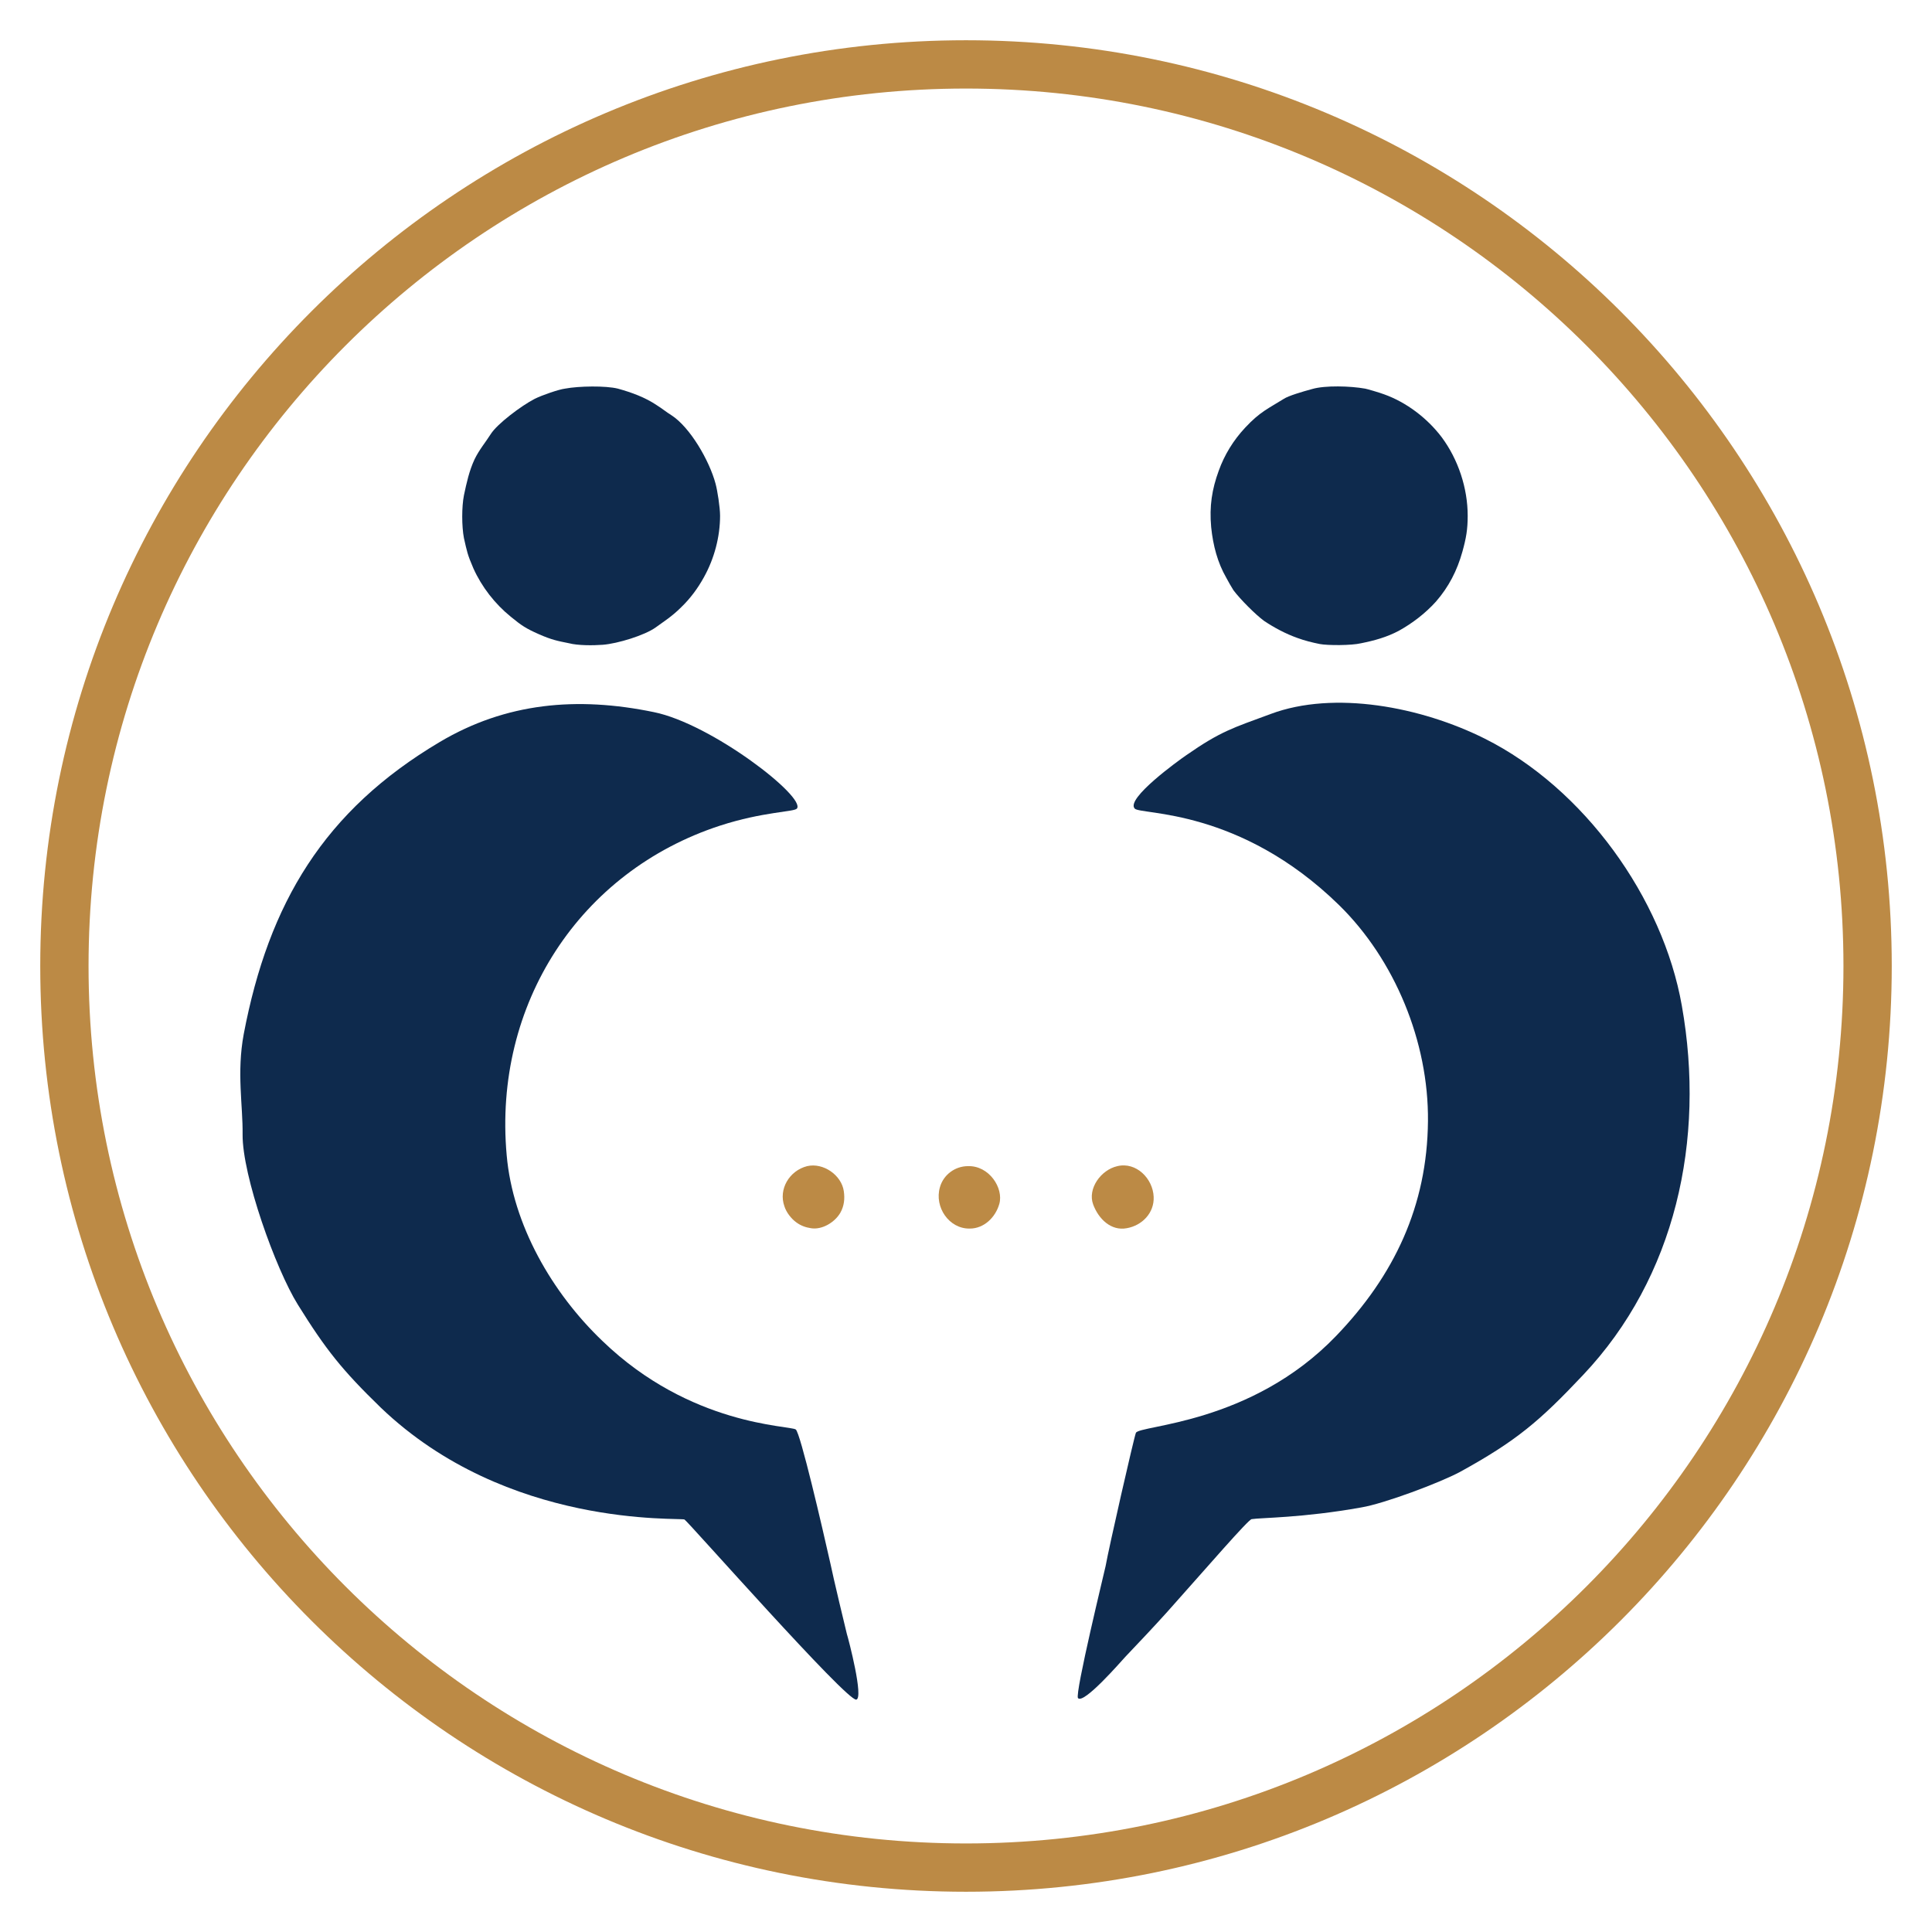
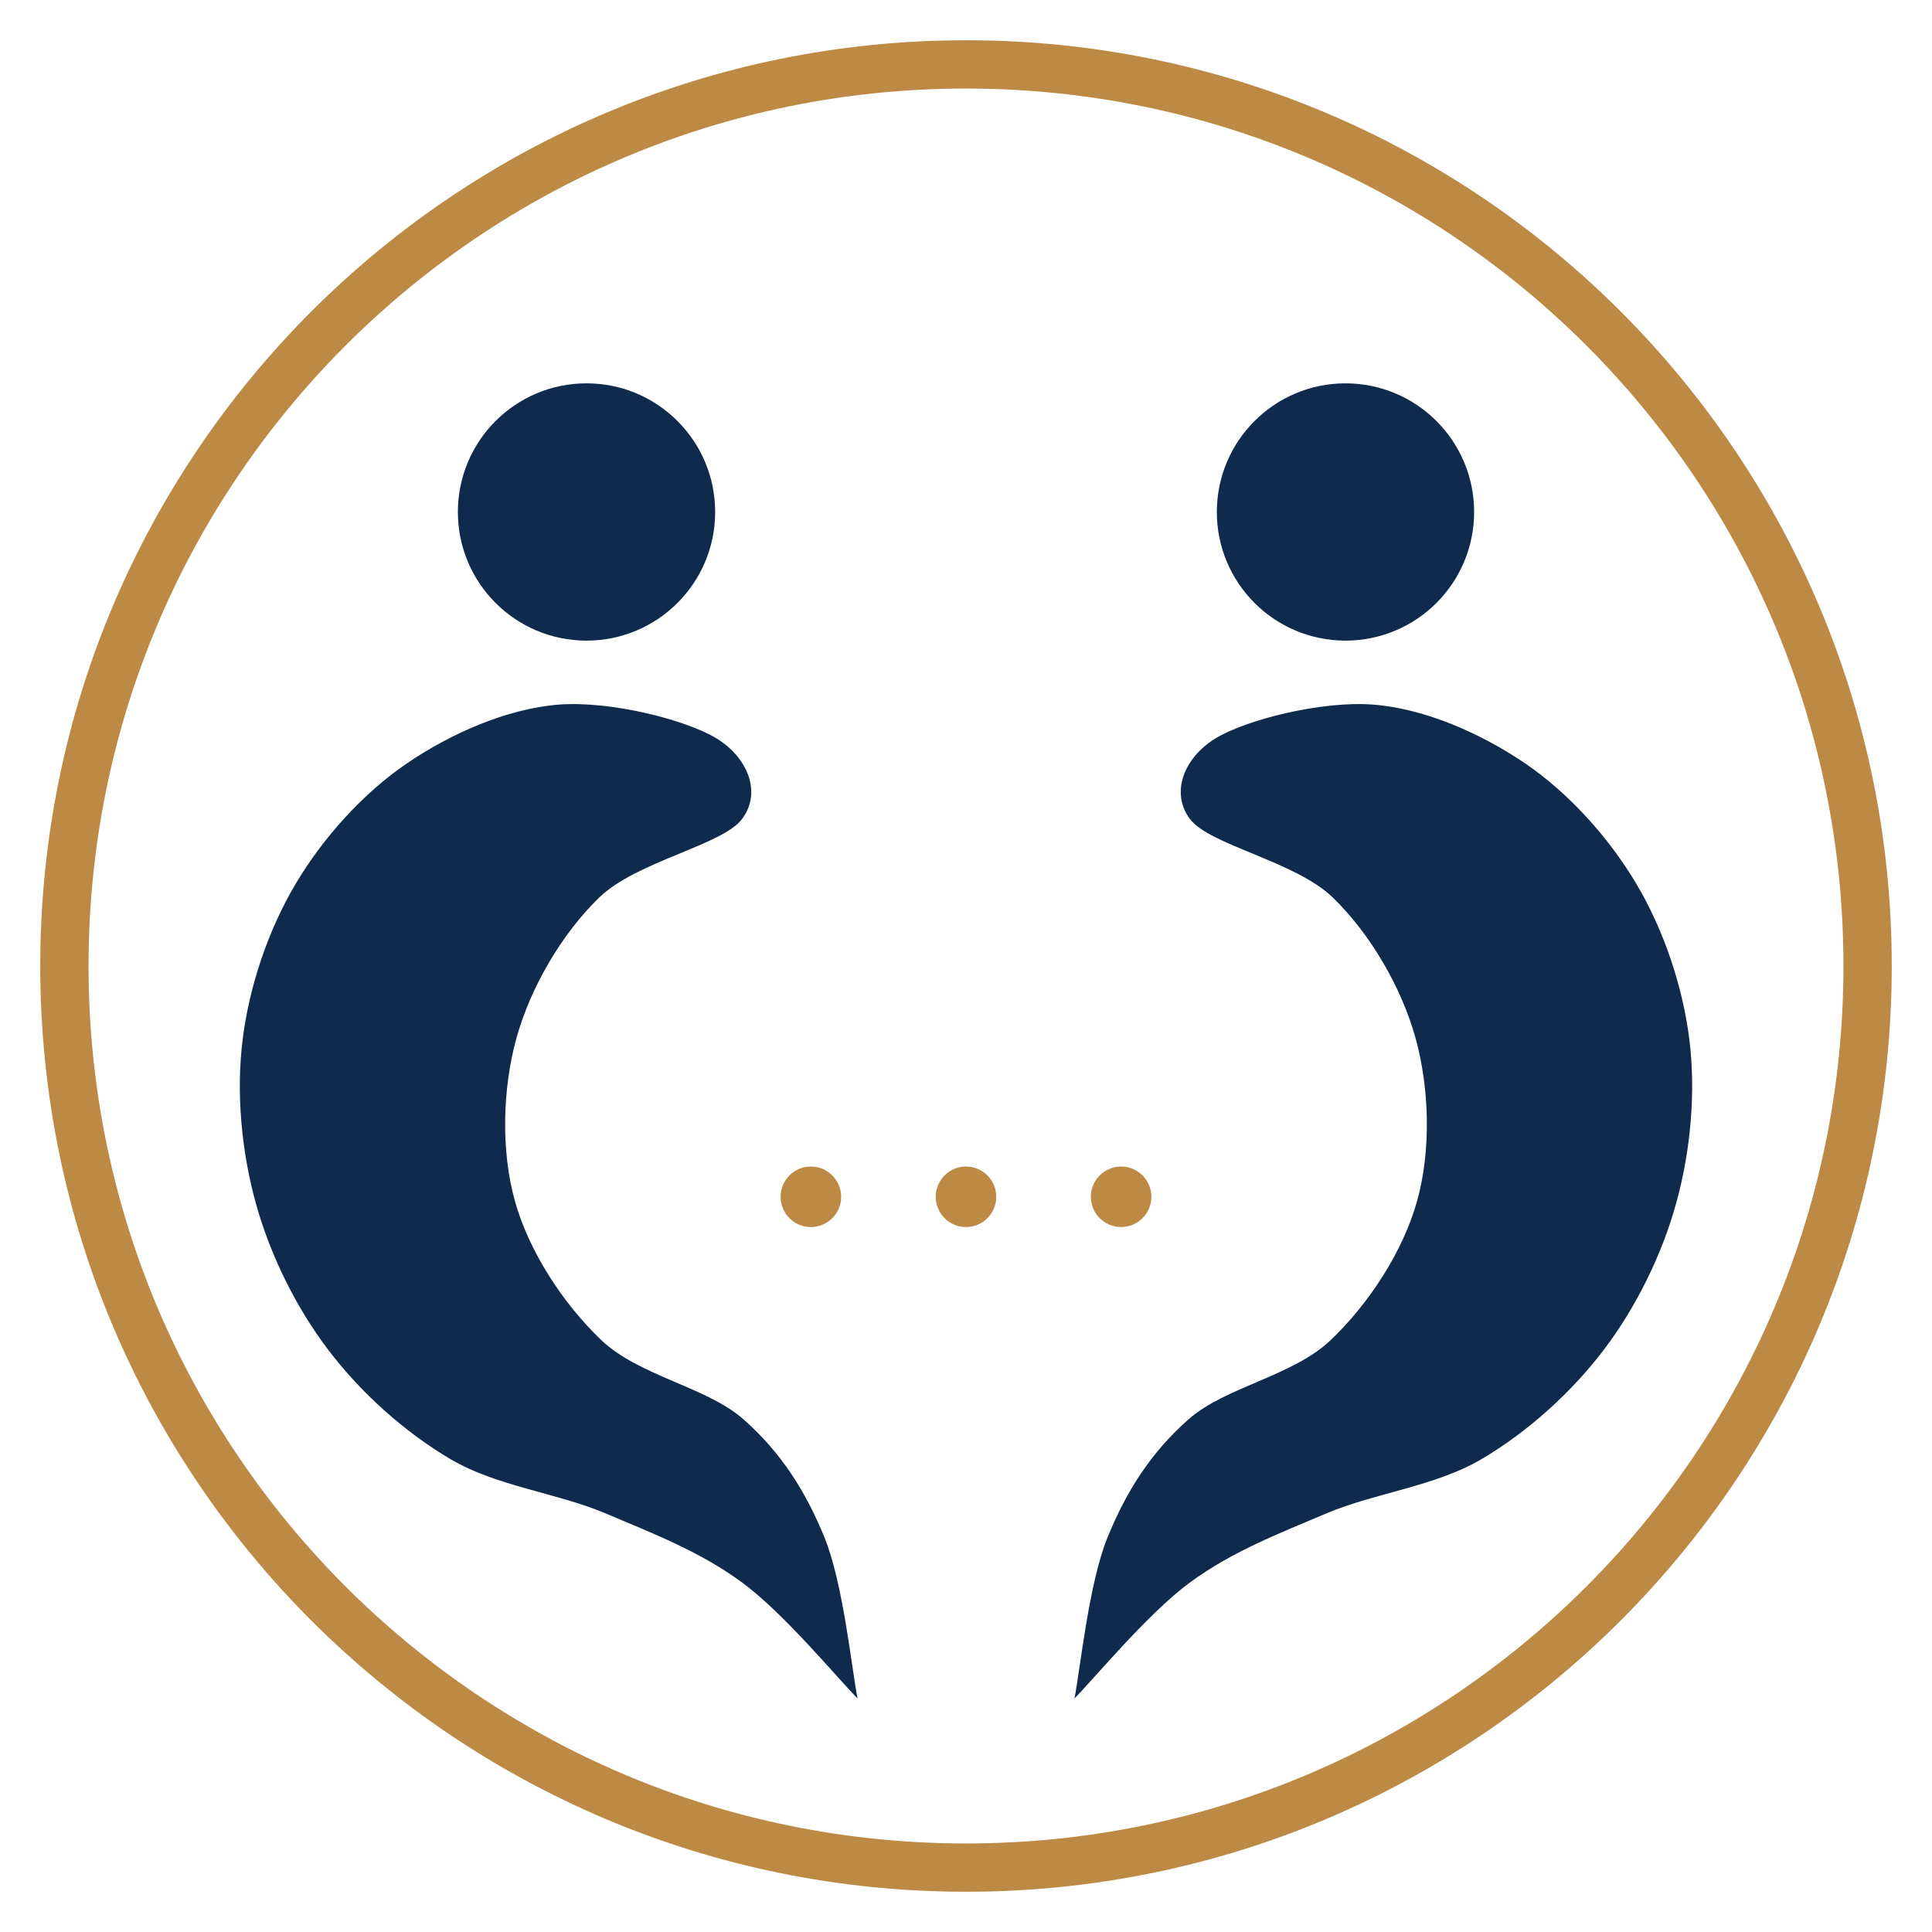
<svg xmlns="http://www.w3.org/2000/svg" viewBox="0 0 240 240" role="img" aria-label="Terminaro">
  <style>
-     .navy { fill: #0E2A4D; }
-     .gold { fill: #BC8A45; }
-     .ring { fill: none; stroke: #BC8A45; stroke-width: 6; }
+     .navy { fill:#0E2A4D; }
+     .gold { fill:#BC8A45; }
+     .ring { fill:none; stroke:#BC8A45; stroke-width:6; }
  </style>
  <circle class="ring" cx="120" cy="120" r="112" />
-   <g transform="translate(120,120) scale(0.47) translate(-275,-275)" fill-rule="evenodd">
-     <path class="navy" d="M183.0,122.4 C 186.6,123.4 190.2,124.7 193.3,126.8 194.6,127.6 195.8,128.6 197.1,129.4 202.1,132.6 207.2,141.5 208.8,147.5 209.3,149.3 210.0,153.8 210.0,156.0 210.0,161.5 208.5,167.3 205.7,172.3 204.1,175.2 202.1,177.9 199.7,180.2 197.2,182.7 194.9,184.1 193.0,185.5 190.1,187.6 182.9,189.8 179.0,190.1 176.4,190.3 172.4,190.3 170.1,189.7 167.1,189.1 165.5,188.8 162.1,187.3 158.7,185.8 157.5,185.0 154.7,182.7 150.5,179.3 147.0,174.8 144.8,169.9 143.2,166.2 143.1,165.4 142.3,161.9 141.7,158.8 141.7,153.6 142.3,150.6 143.0,147.3 143.7,144.1 145.1,141.1 146.3,138.6 148.0,136.6 149.4,134.4 151.1,131.7 157.5,126.9 161.0,125.1 163.0,124.1 167.4,122.6 169.0,122.4 172.7,121.7 179.8,121.6 183.0,122.4 Z" />
-     <path class="navy" d="M380.5,122.4 C 380.7,122.4 384.5,123.5 385.5,123.9 391.4,126.0 396.9,130.2 400.7,135.2 405.1,141.1 407.6,148.7 407.6,156.0 407.6,159.6 407.2,161.9 406.2,165.5 404.8,170.5 402.6,174.8 399.2,178.7 396.4,181.8 393.0,184.4 389.4,186.4 386.2,188.1 382.9,189.0 379.4,189.7 376.9,190.3 370.6,190.3 368.5,189.9 366.5,189.5 364.5,189.0 362.6,188.3 359.5,187.2 356.5,185.6 353.8,183.8 351.6,182.2 347.5,178.1 345.7,175.7 345.0,174.6 344.4,173.5 343.8,172.4 341.5,168.4 340.3,163.9 339.8,159.0 339.3,153.5 340.0,149.0 341.8,144.1 343.3,139.9 345.7,136.0 348.8,132.7 352.7,128.5 355.0,127.6 359.0,125.1 360.2,124.3 363.9,123.2 366.5,122.5 369.9,121.5 376.6,121.7 380.5,122.4 Z" />
-     <path class="navy" d="M230.3,233.4 C 229.5,234.3 221.4,234.2 210.0,237.9 172.9,250.0 150.0,285.1 153.6,325.0 155.2,343.4 165.6,361.4 178.9,374.1 202.2,396.6 228.4,396.4 230.0,397.5 231.2,398.3 237.0,423.3 239.2,433.1 239.7,435.7 243.4,451.2 243.5,451.5 244.0,453.1 248.0,468.5 246.0,468.9 243.5,469.4 201.6,421.9 200.6,421.3 199.5,420.7 153.8,423.8 120.3,391.7 110.1,381.8 105.8,376.4 98.4,364.5 92.5,355.0 83.7,330.4 83.8,319.5 83.9,311.9 82.2,303.2 84.1,293.0 90.7,258.3 105.4,233.9 135.9,215.8 153.4,205.4 172.2,203.7 192.5,207.9 207.8,211.0 232.8,230.4 230.3,233.4 Z" />
-     <path class="navy" d="M350.5,421.2 C 349.6,421.3 339.0,433.6 328.2,445.7 324.6,449.7 320.8,453.7 317.1,457.6 315.9,458.9 306.1,470.2 304.6,468.5 303.7,467.4 311.8,434.2 311.9,433.6 312.7,429.0 319.4,399.6 319.9,398.4 320.8,396.3 350.3,396.2 372.8,372.8 388.2,356.8 396.9,338.4 397.1,316.0 397.3,295.0 388.3,273.3 373.6,258.9 347.3,233.2 321.2,235.1 319.6,233.4 317.1,230.8 331.3,220.6 333.2,219.3 342.4,212.9 345.5,212.1 355.5,208.4 372.3,202.1 395.3,206.5 412.1,214.9 438.3,228.0 459.2,257.0 464.2,285.5 470.5,321.0 462.5,357.3 438.1,383.1 426.6,395.3 420.5,400.5 405.6,408.7 400.2,411.6 385.5,417.1 379.5,418.1 363.9,420.9 352.8,420.8 350.5,421.2 Z" />
-     <path class="gold" d="M242.7,334.5 C 243.0,336.5 242.8,338.4 241.8,340.2 240.3,342.8 236.9,344.8 234.0,344.3 232.6,344.1 231.3,343.6 230.2,342.8 228.8,341.8 227.5,340.1 227.0,338.5 225.4,334.0 228.3,329.1 233.0,327.9 237.3,326.9 242.1,330.3 242.7,334.5 Z" />
-     <path class="gold" d="M324.6,336.0 C 324.8,340.3 321.5,343.6 317.5,344.3 313.3,345.1 310.0,341.8 308.6,338.0 307.1,333.9 310.6,328.9 315.0,327.9 320.0,326.7 324.4,331.2 324.6,336.0 Z" />
-     <path class="gold" d="M275.5,327.9 C 281.1,327.7 285.0,333.7 283.8,337.9 282.8,341.4 279.8,344.4 276.0,344.4 270.5,344.5 266.6,338.7 268.1,333.5 269.0,330.2 272.1,327.9 275.5,327.9 Z" />
+   <defs>
+     <g id="t-person" class="navy">
+       <circle cx="174.7" cy="155" r="34" />
+       <path d="M 246.34,468.60 C 241.25,463.48 226.91,446.08 215.79,437.92 C 204.67,429.76 192.48,425.07 179.64,419.64 C 166.80,414.22 150.95,412.54 138.75,405.34 C 126.54,398.15 115.02,387.76 106.44,376.46 C 97.85,365.17 91.03,351.25 87.26,337.57 C 83.49,323.89 82.06,308.42 83.82,294.37 C 85.58,280.32 90.60,265.41 97.83,253.27 C 105.05,241.12 115.60,229.37 127.17,221.48 C 138.75,213.59 153.59,207.01 167.27,205.92 C 180.94,204.83 201.13,209.92 209.23,214.95 C 217.32,219.98 221.04,229.12 215.84,236.11 C 210.64,243.11 187.97,247.27 178.02,256.93 C 168.08,266.59 159.89,280.68 156.18,294.05 C 152.48,307.43 152.06,323.88 155.79,337.18 C 159.52,350.48 168.50,364.24 178.58,373.85 C 188.65,383.46 206.41,386.17 216.24,394.86 C 226.07,403.55 232.56,413.70 237.58,425.99 C 242.60,438.28 244.88,461.49 246.34,468.60 Z" />
+     </g>
+   </defs>
+   <g transform="translate(120,120) scale(0.47) translate(-275,-275)">
+     <use href="#t-person" />
+     <use href="#t-person" transform="matrix(-1,0,0,1,550,0)" />
+     <circle class="gold" cx="234" cy="336" r="8" />
+     <circle class="gold" cx="275" cy="336" r="8" />
+     <circle class="gold" cx="316" cy="336" r="8" />
  </g>
</svg>
